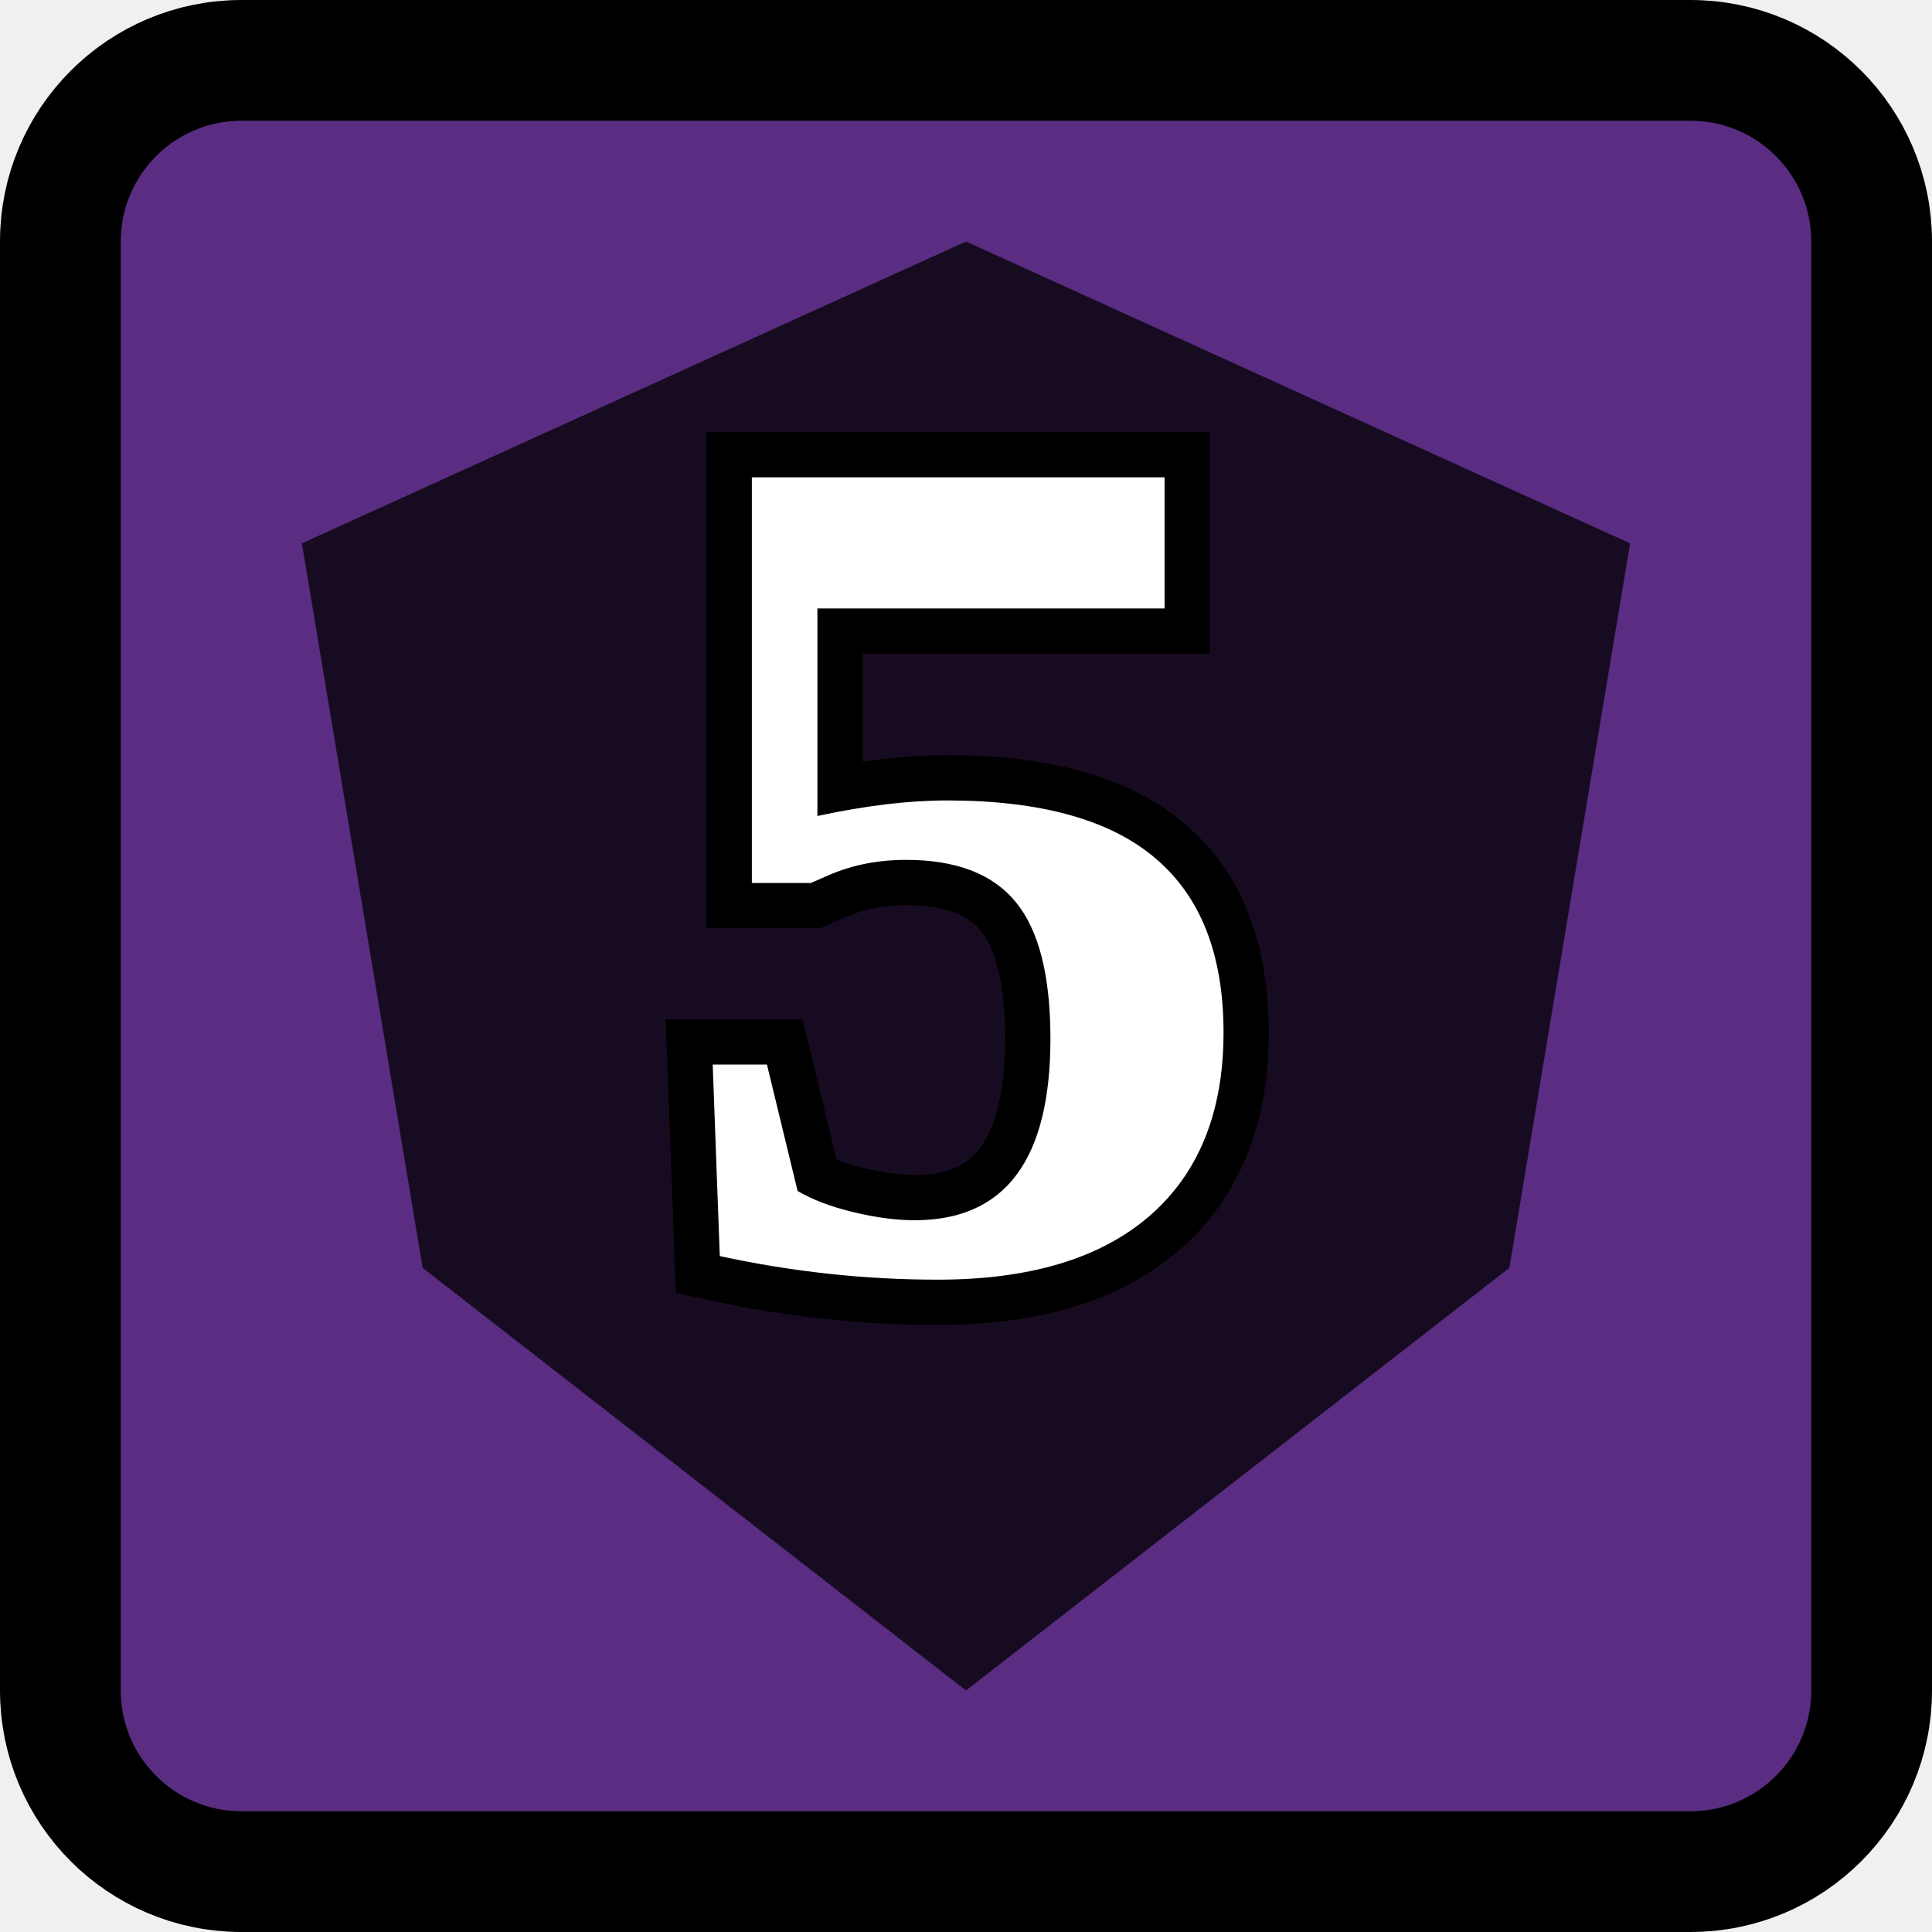
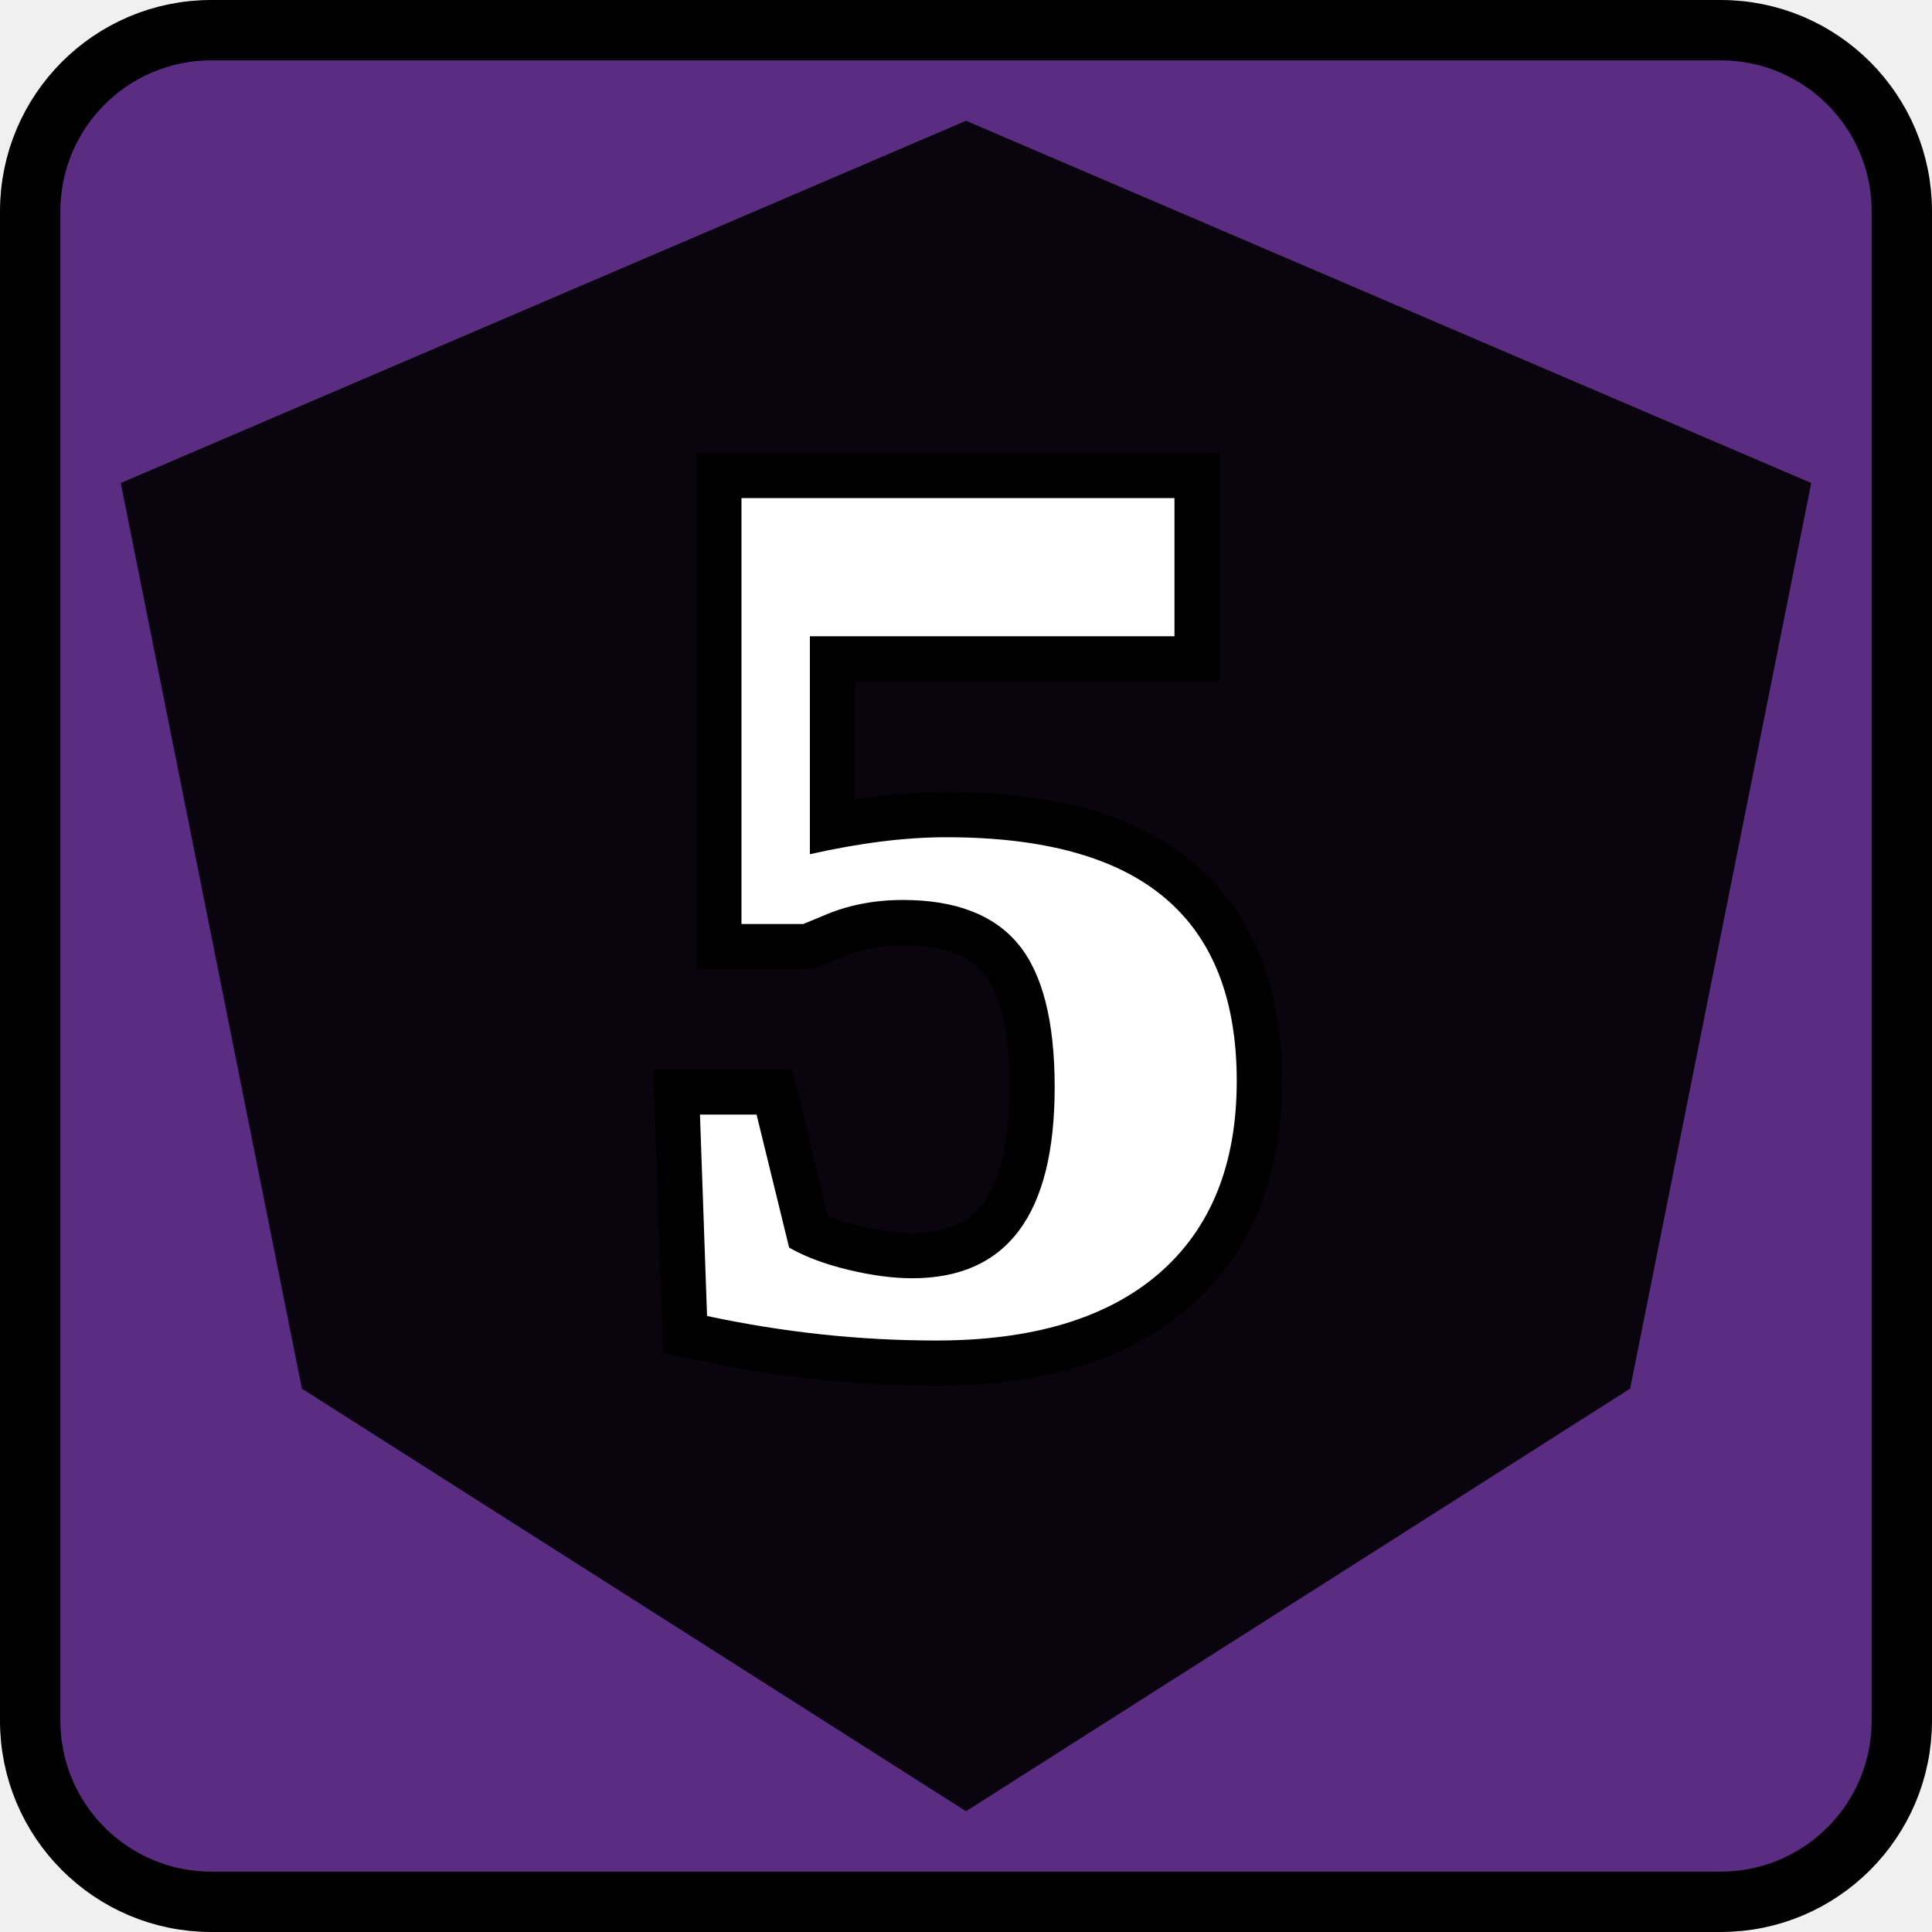
<svg xmlns="http://www.w3.org/2000/svg" width="64" height="64" viewBox="0 0 64 64">
-   <rect x="2" y="2" width="60" height="60" rx="6" fill="#5a2d82" stroke="#000" stroke-width="4" />
-   <path d="M32 8            L54 18            L50 42            L32 56            L14 42            L10 18 Z" fill="rgba(0,0,0,0.75)" />
-   <text x="32" y="42" text-anchor="middle" font-size="40" font-weight="900" fill="#ffffff" stroke="#000" stroke-width="3" paint-order="stroke">
+   <rect x="1" y="1" width="62" height="62" rx="6" fill="#5a2d82" stroke="#000" stroke-width="2" />
+   <path d="M32 4            L60 16            L54 46            L32 60            L10 46            L4 16 Z" fill="rgba(0,0,0,0.9)" />
+   <text x="32" y="44" text-anchor="middle" font-size="42" font-weight="900" fill="#fff" stroke="#000" stroke-width="3" paint-order="stroke">
    5
  </text>
</svg>
